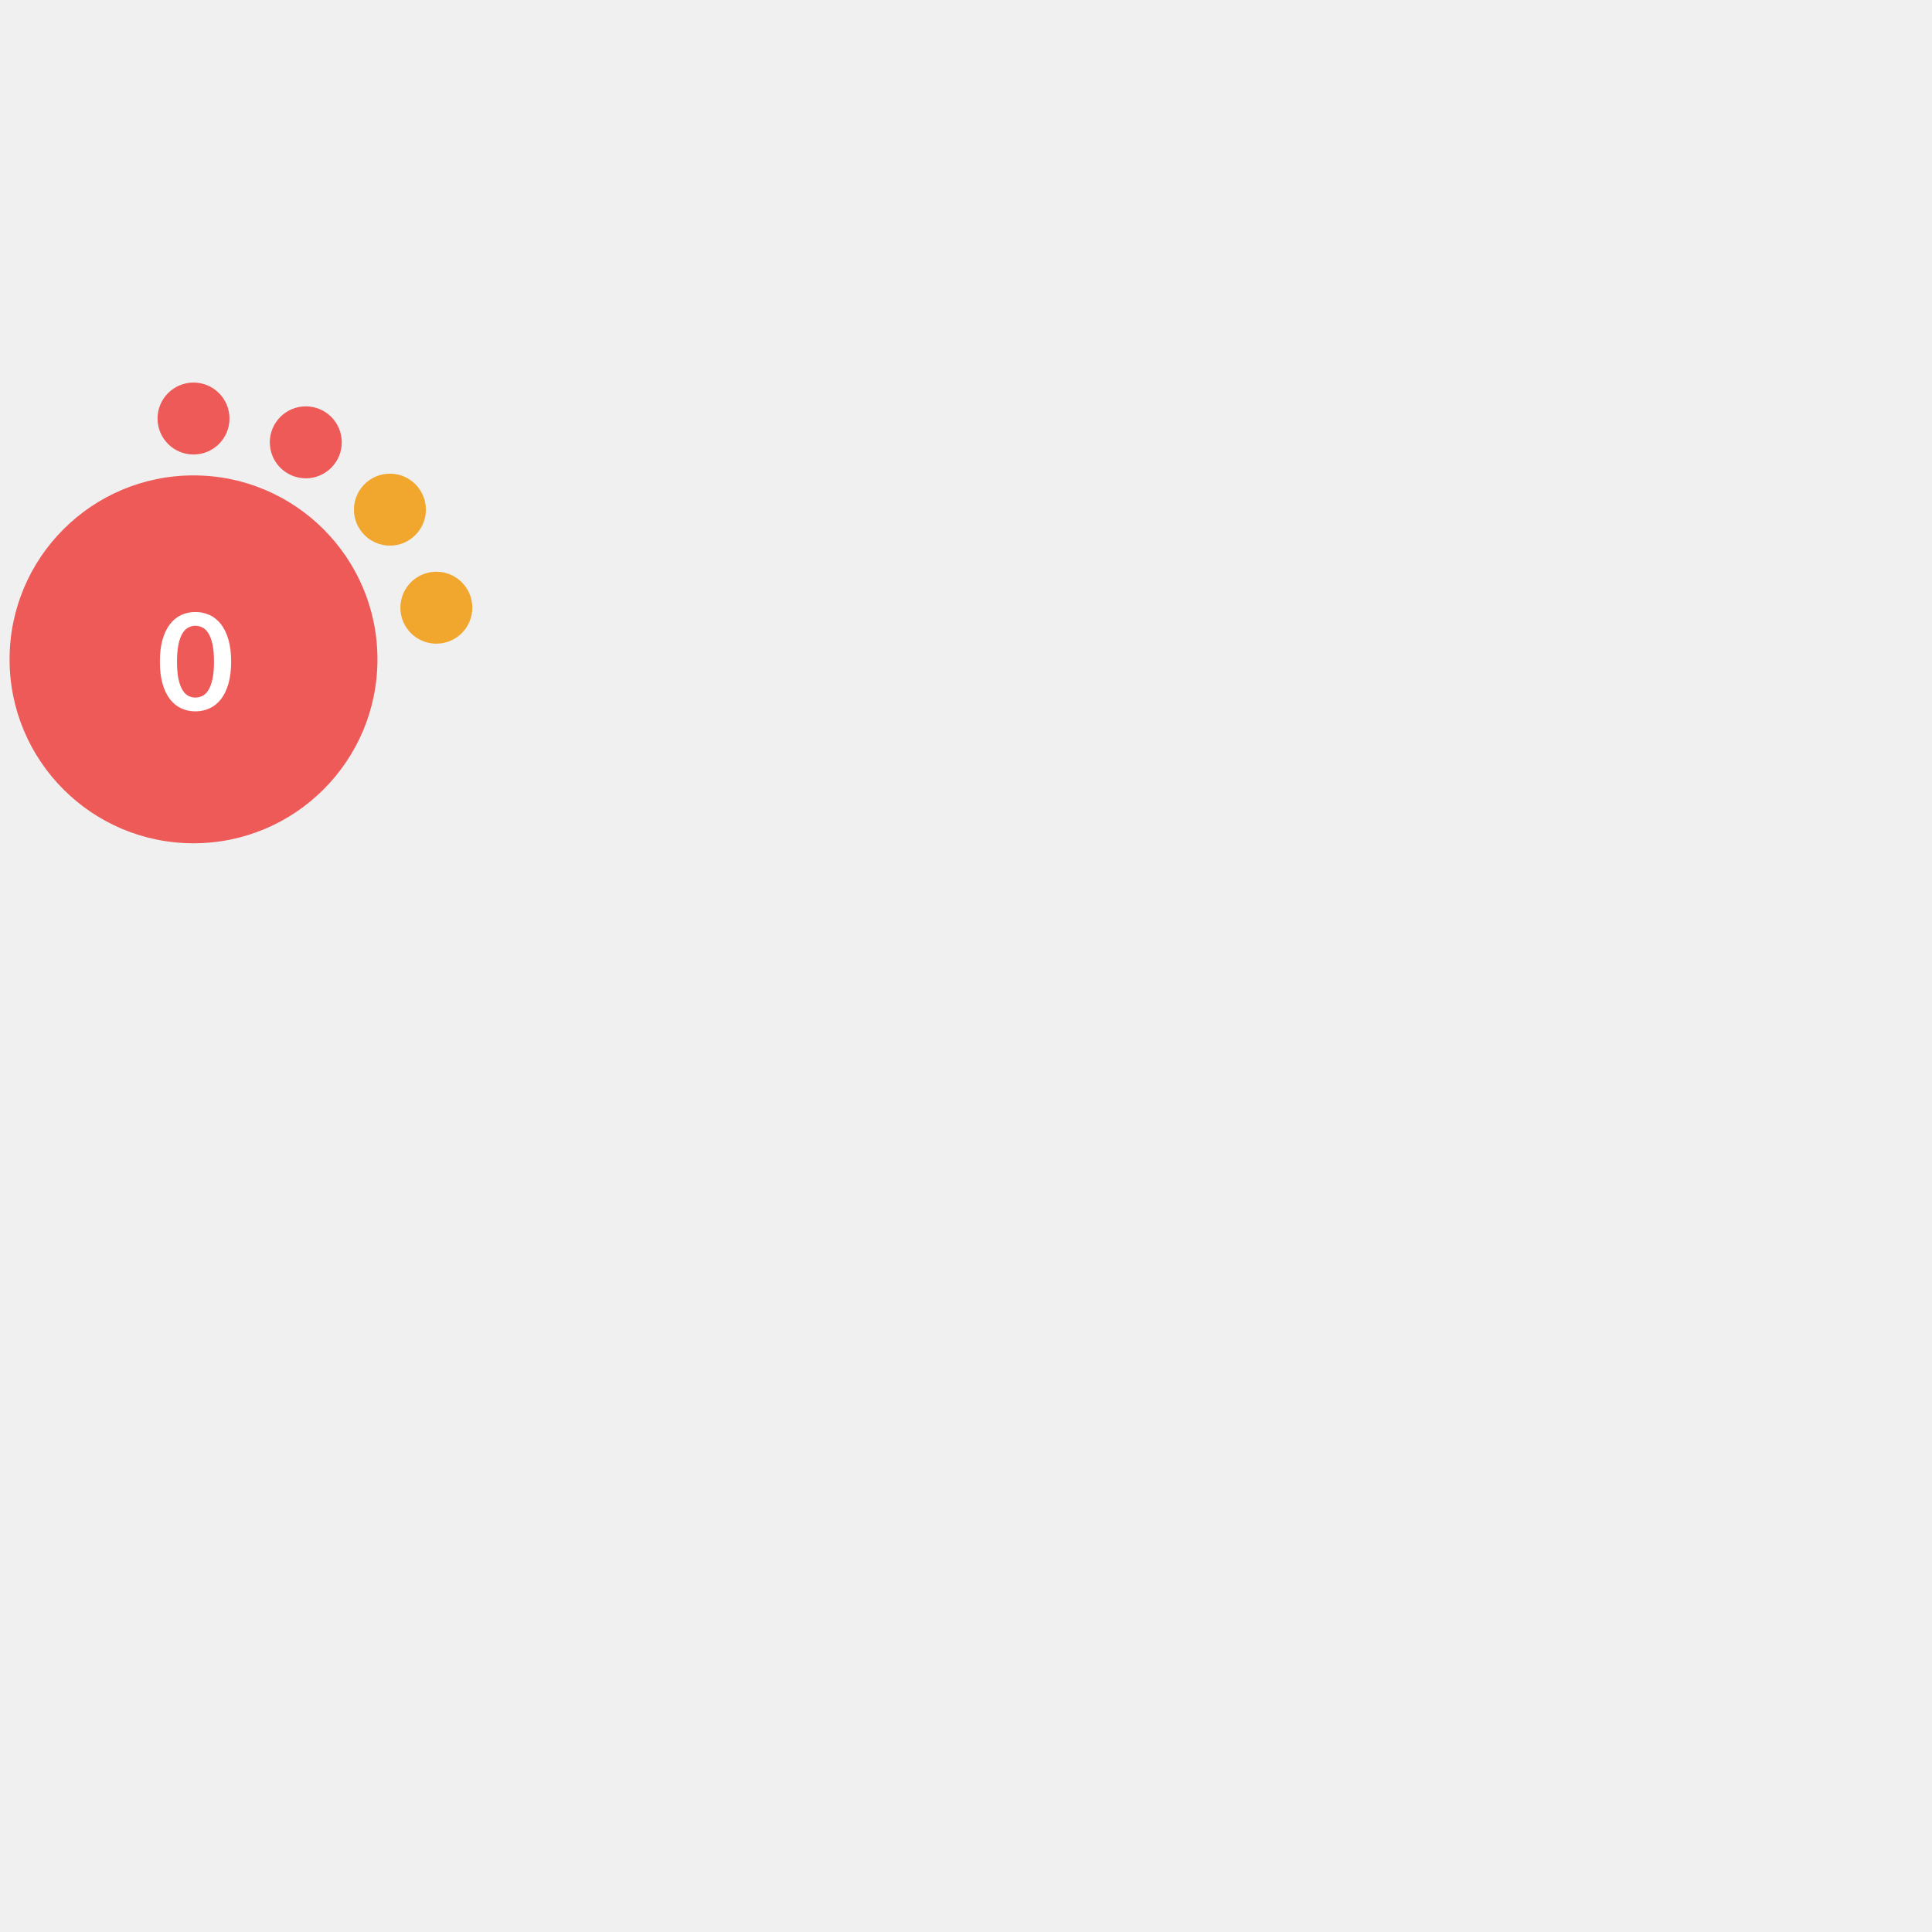
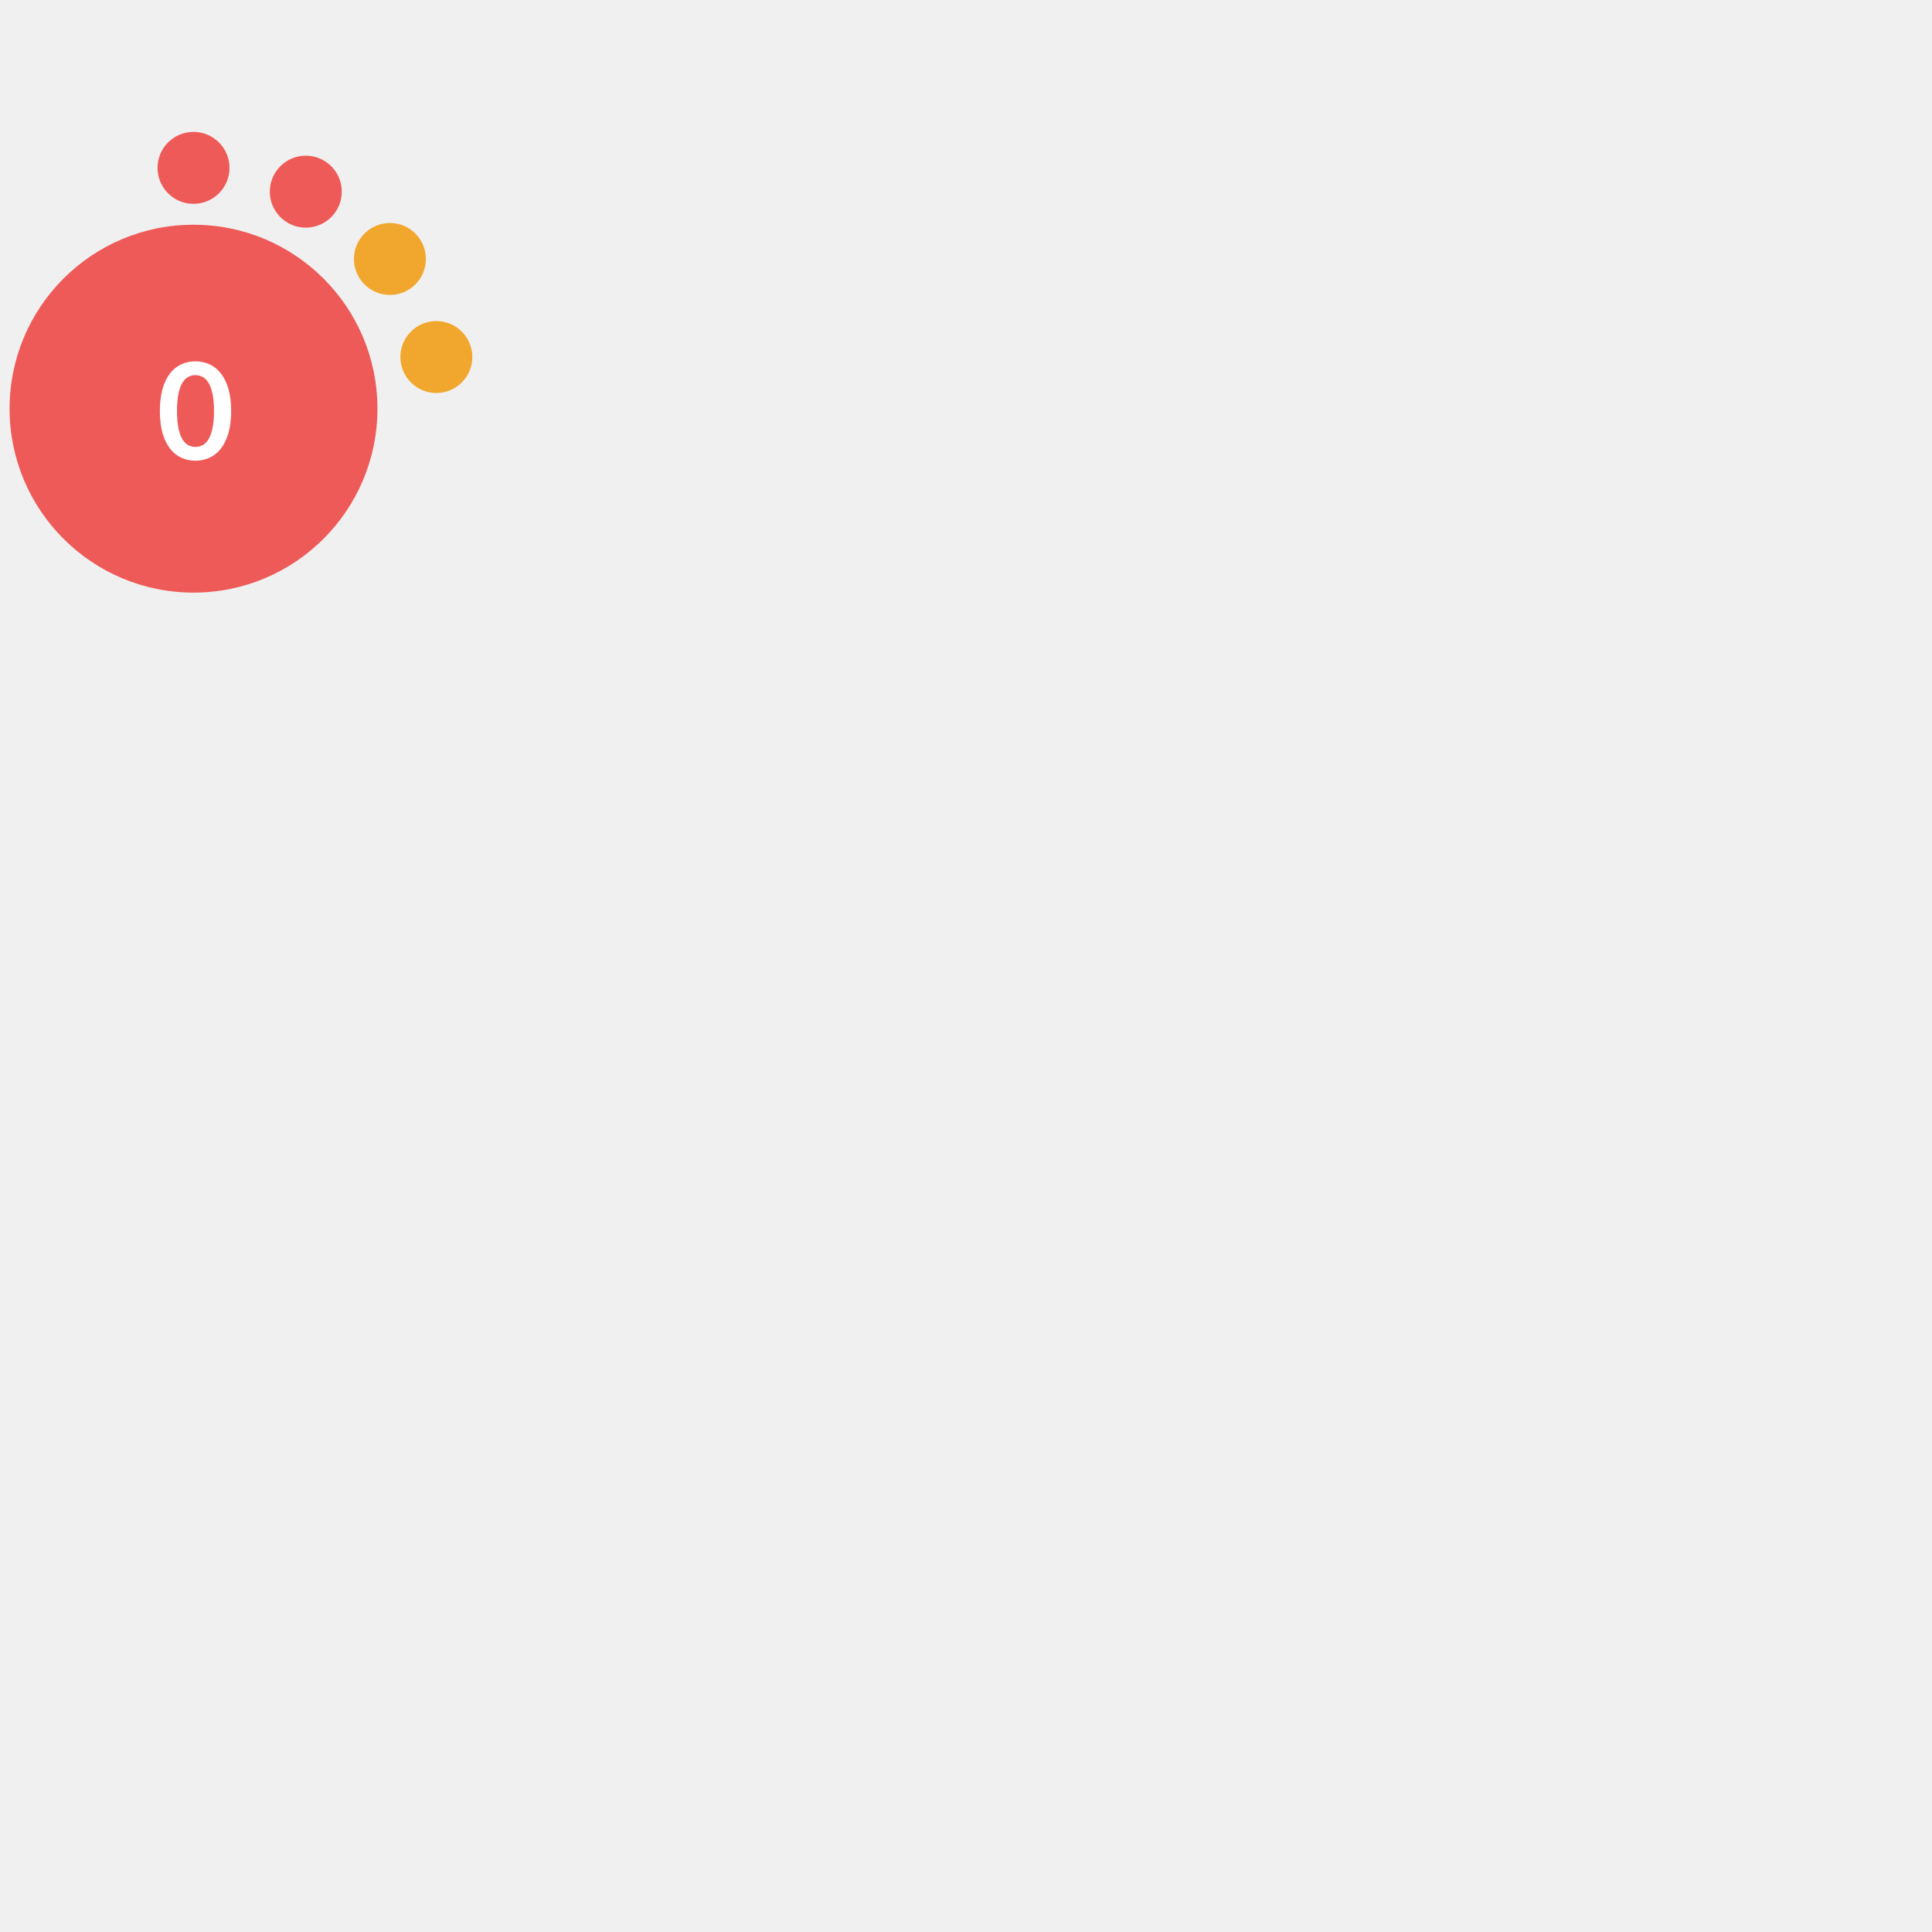
- <svg xmlns="http://www.w3.org/2000/svg" version="1.1" id="Layer_1" x="0px" y="0px" width="180" height="180" viewBox="0 0 665.925 403.2" style="enable-background:new 0 0 0 0;" xml:space="preserve">
+ <svg xmlns="http://www.w3.org/2000/svg" version="1.1" id="Layer_1" x="0px" y="0px" width="180" height="180" viewBox="0 0 665.925 576" style="enable-background:new 0 0 0 0;" xml:space="preserve">
  <style type="text/css">			.red{fill:#EE5A58;}		    .orange {fill:#F1A72E;}		    .green{fill:#AED17C;}			.yellow{fill:#F4D05D;}			.st2{fill:#FFFFFF;}			.st3{font-family:Lato-Bold, Lato;font-weight:700;}			.st4{font-size:46.339px;}		</style>
  <circle class="red" cx="66.7" cy="95.9" r="63.4" />
  <circle class="red" cx="66.7" cy="12.9" r="12.4" />
  <circle class="red" cx="105.4" cy="21.1" r="12.4" />
  <circle class="orange" cx="134.4" cy="44.3" r="12.4" />
  <circle class="orange" cx="150.4" cy="78.1" r="12.4" />
  <text transform="matrix(1 0 0 1 53.9507 113.4561)" class="st2 st3 st4">0</text>
</svg>
